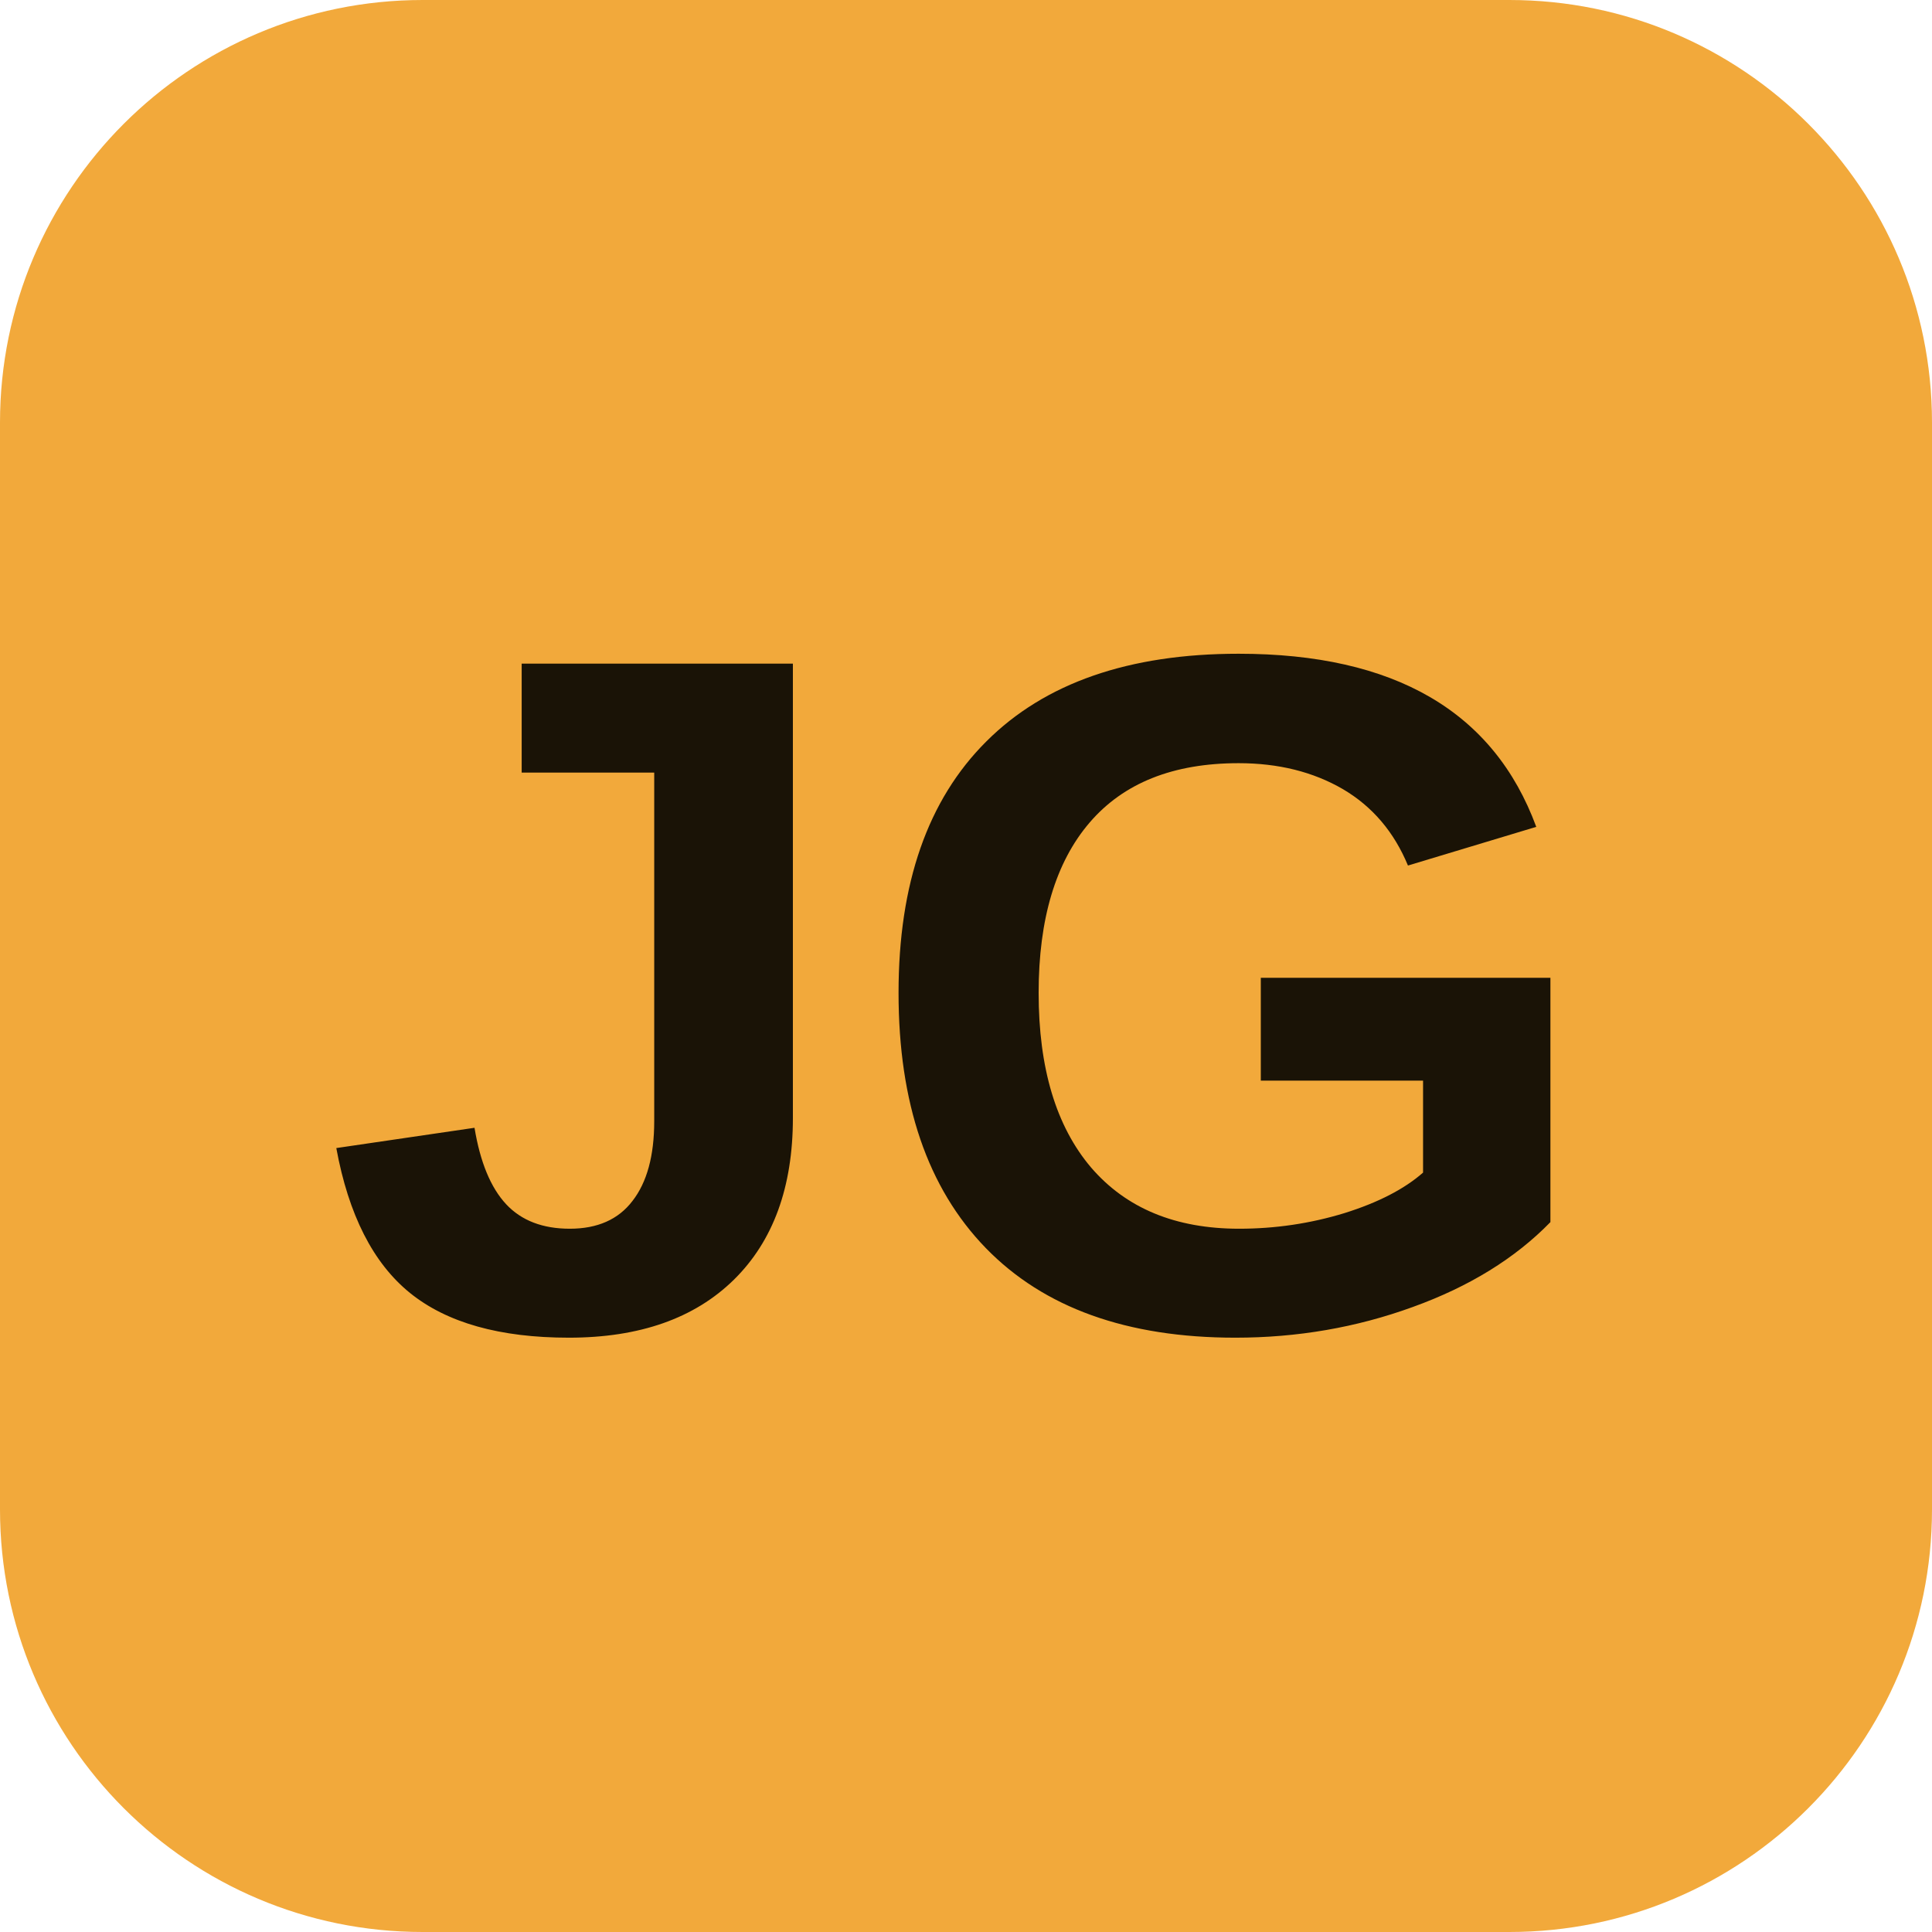
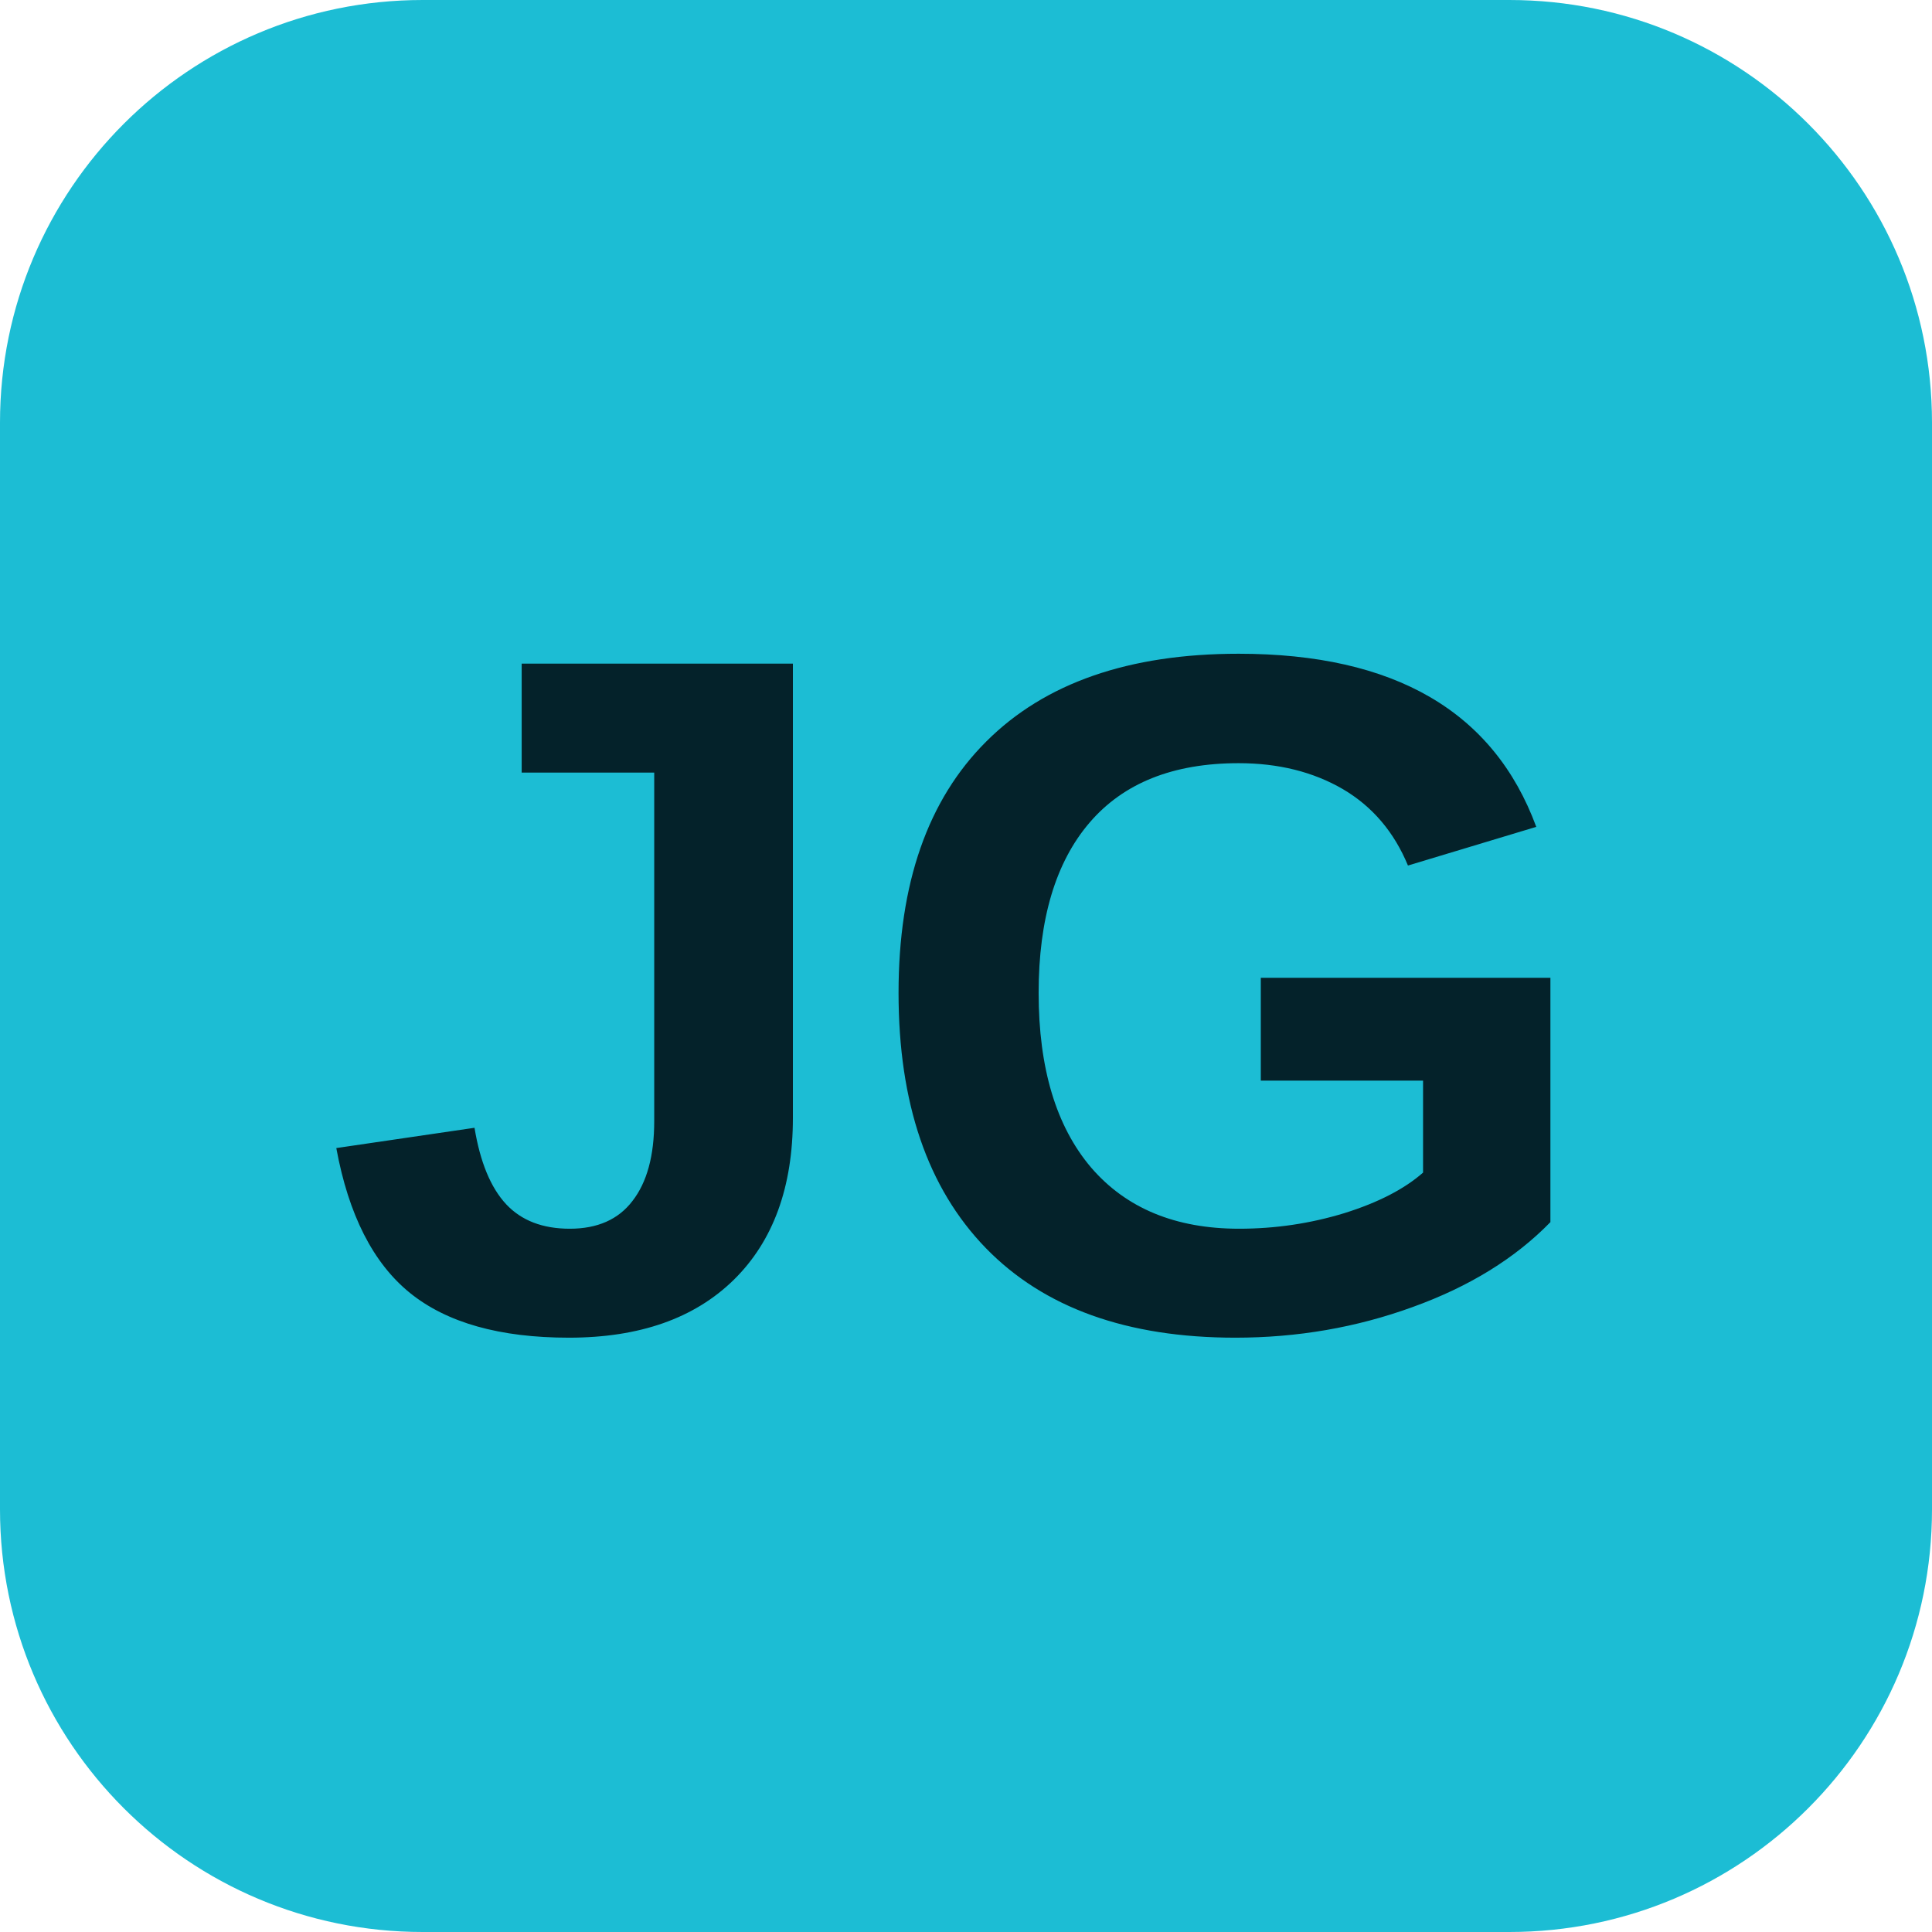
<svg xmlns="http://www.w3.org/2000/svg" viewBox="0 0 64 64">
-   <rect width="64" height="64" rx="14" fill="#f2a93b" />
-   <text x="32" y="44" text-anchor="middle" font-family="'Space Grotesk', Arial, sans-serif" font-weight="700" font-size="32" fill="#1a1306">JG</text>
+   <rect width="64" height="64" rx="14" fill="#1cbdd4" />
+   <text x="32" y="44" text-anchor="middle" font-family="'Space Grotesk', Arial, sans-serif" font-weight="700" font-size="32" fill="#04222a">JG</text>
</svg>
